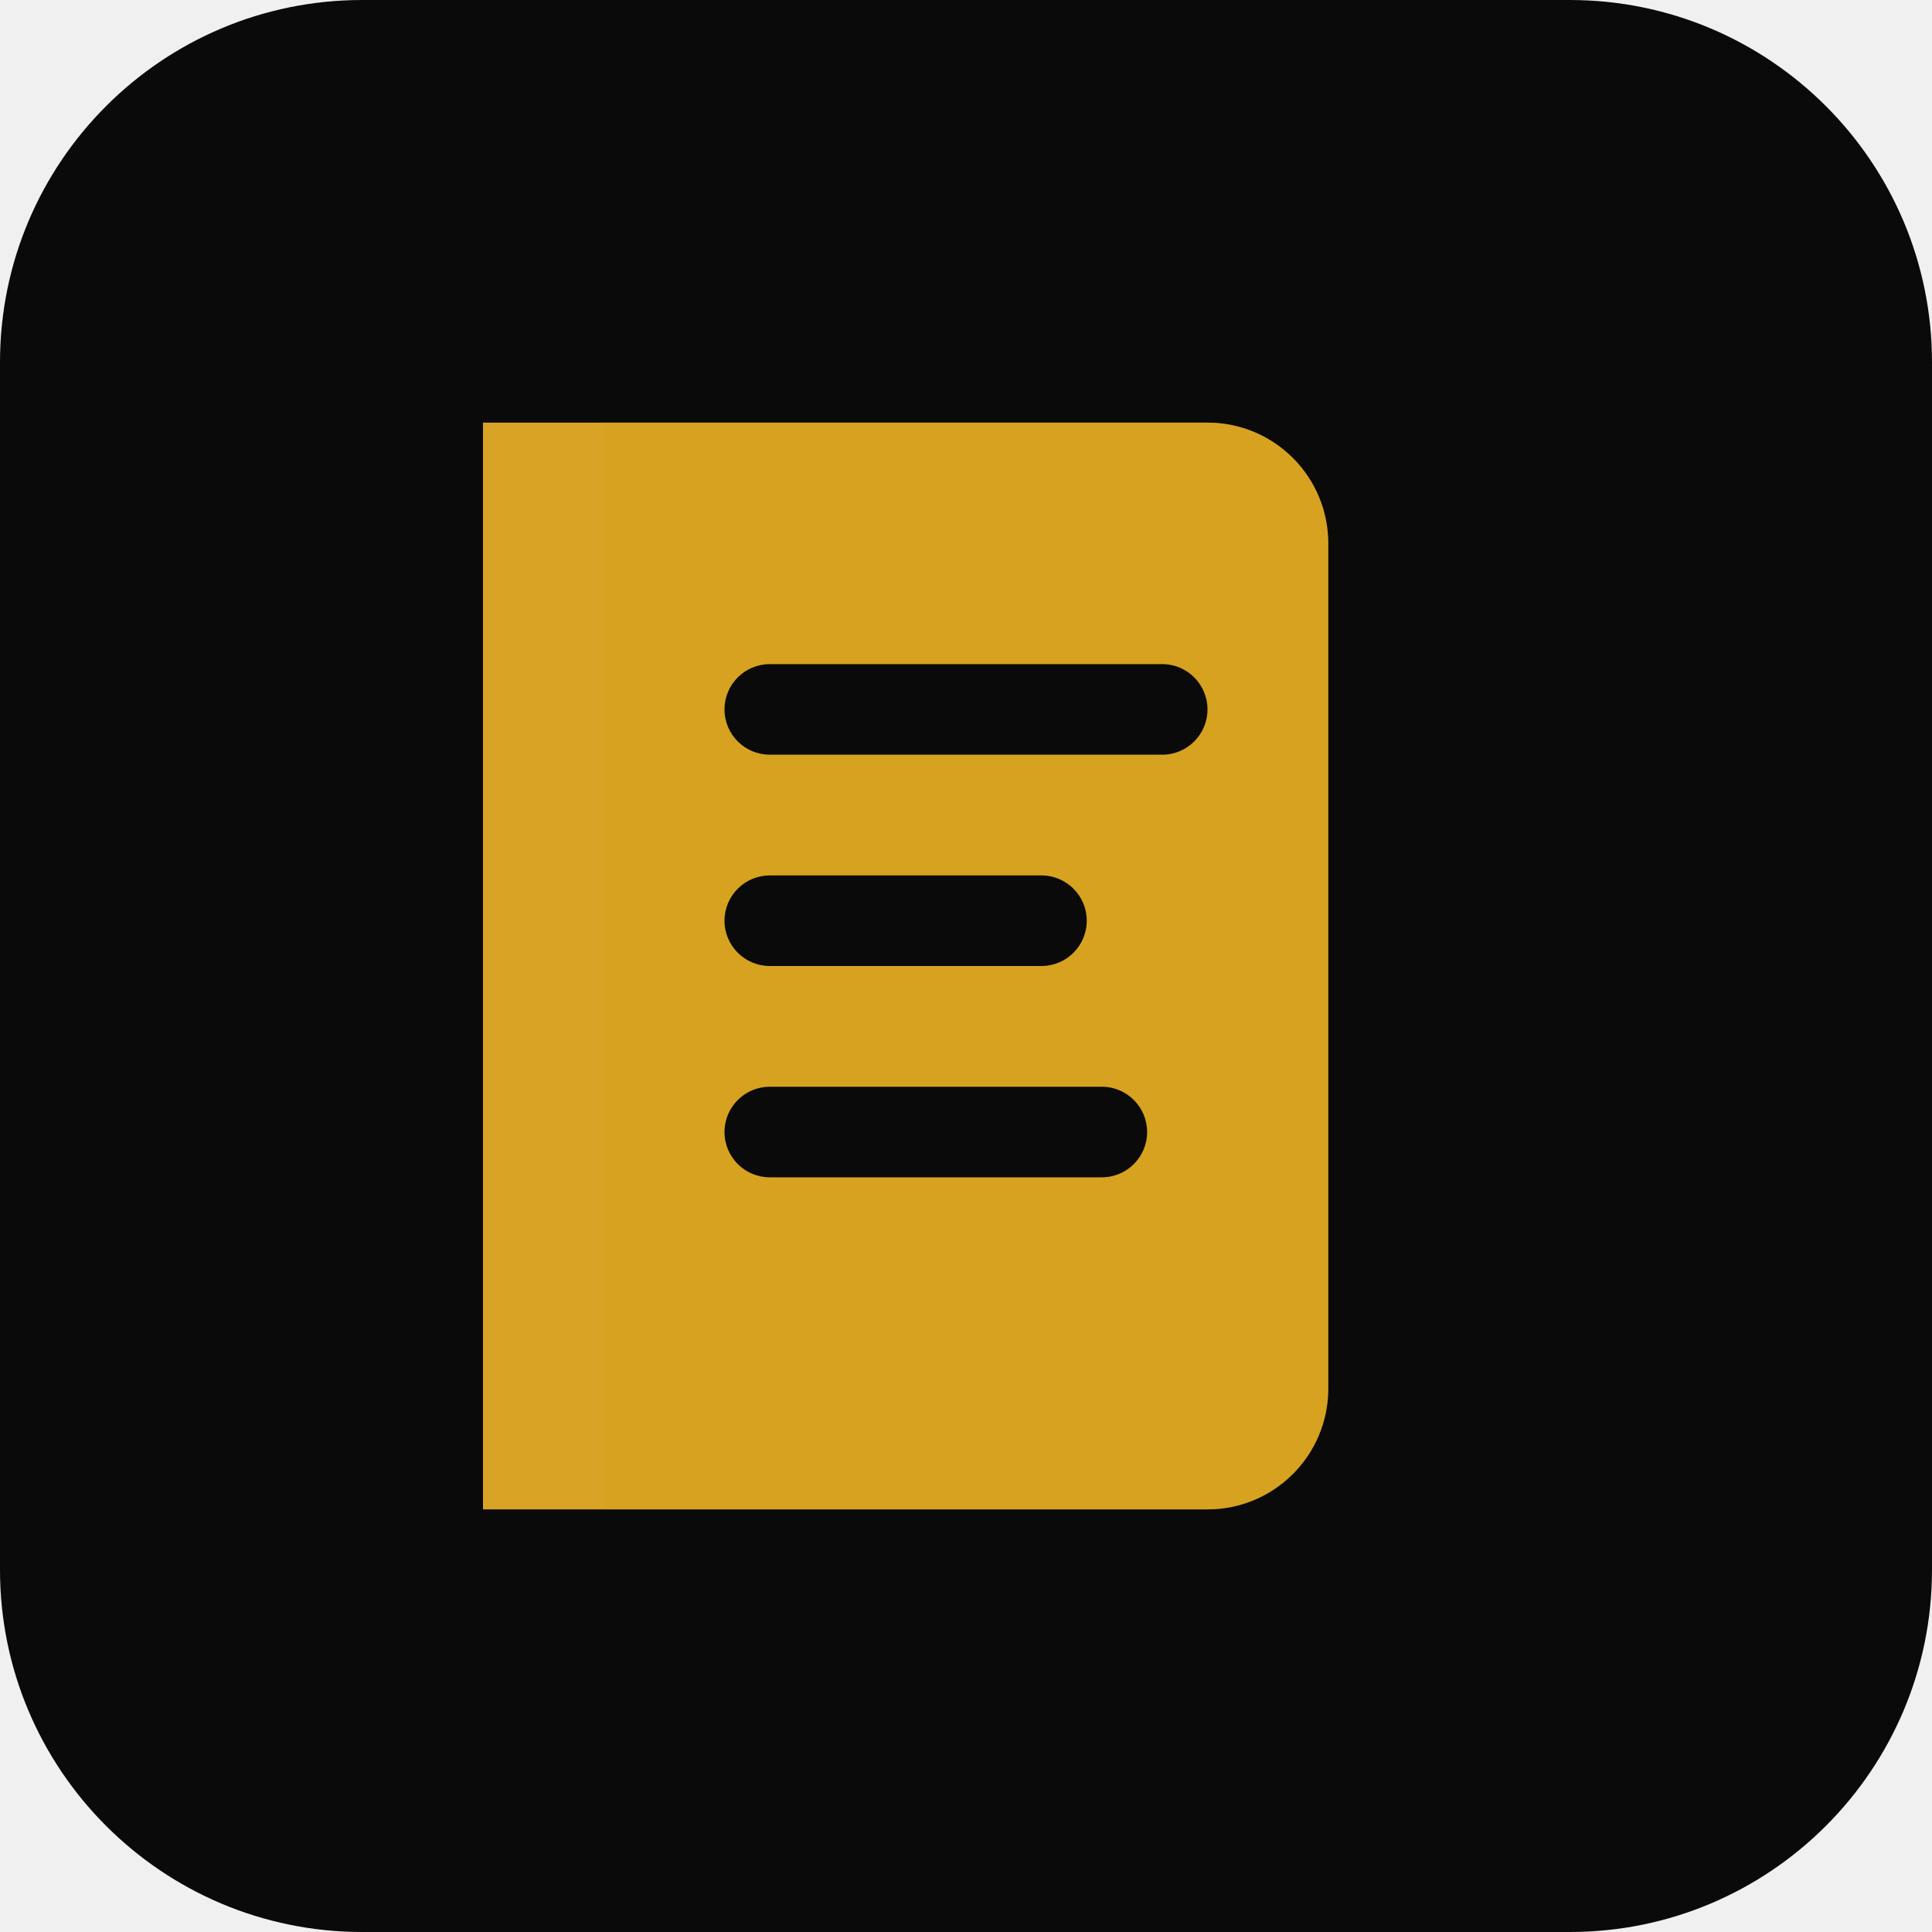
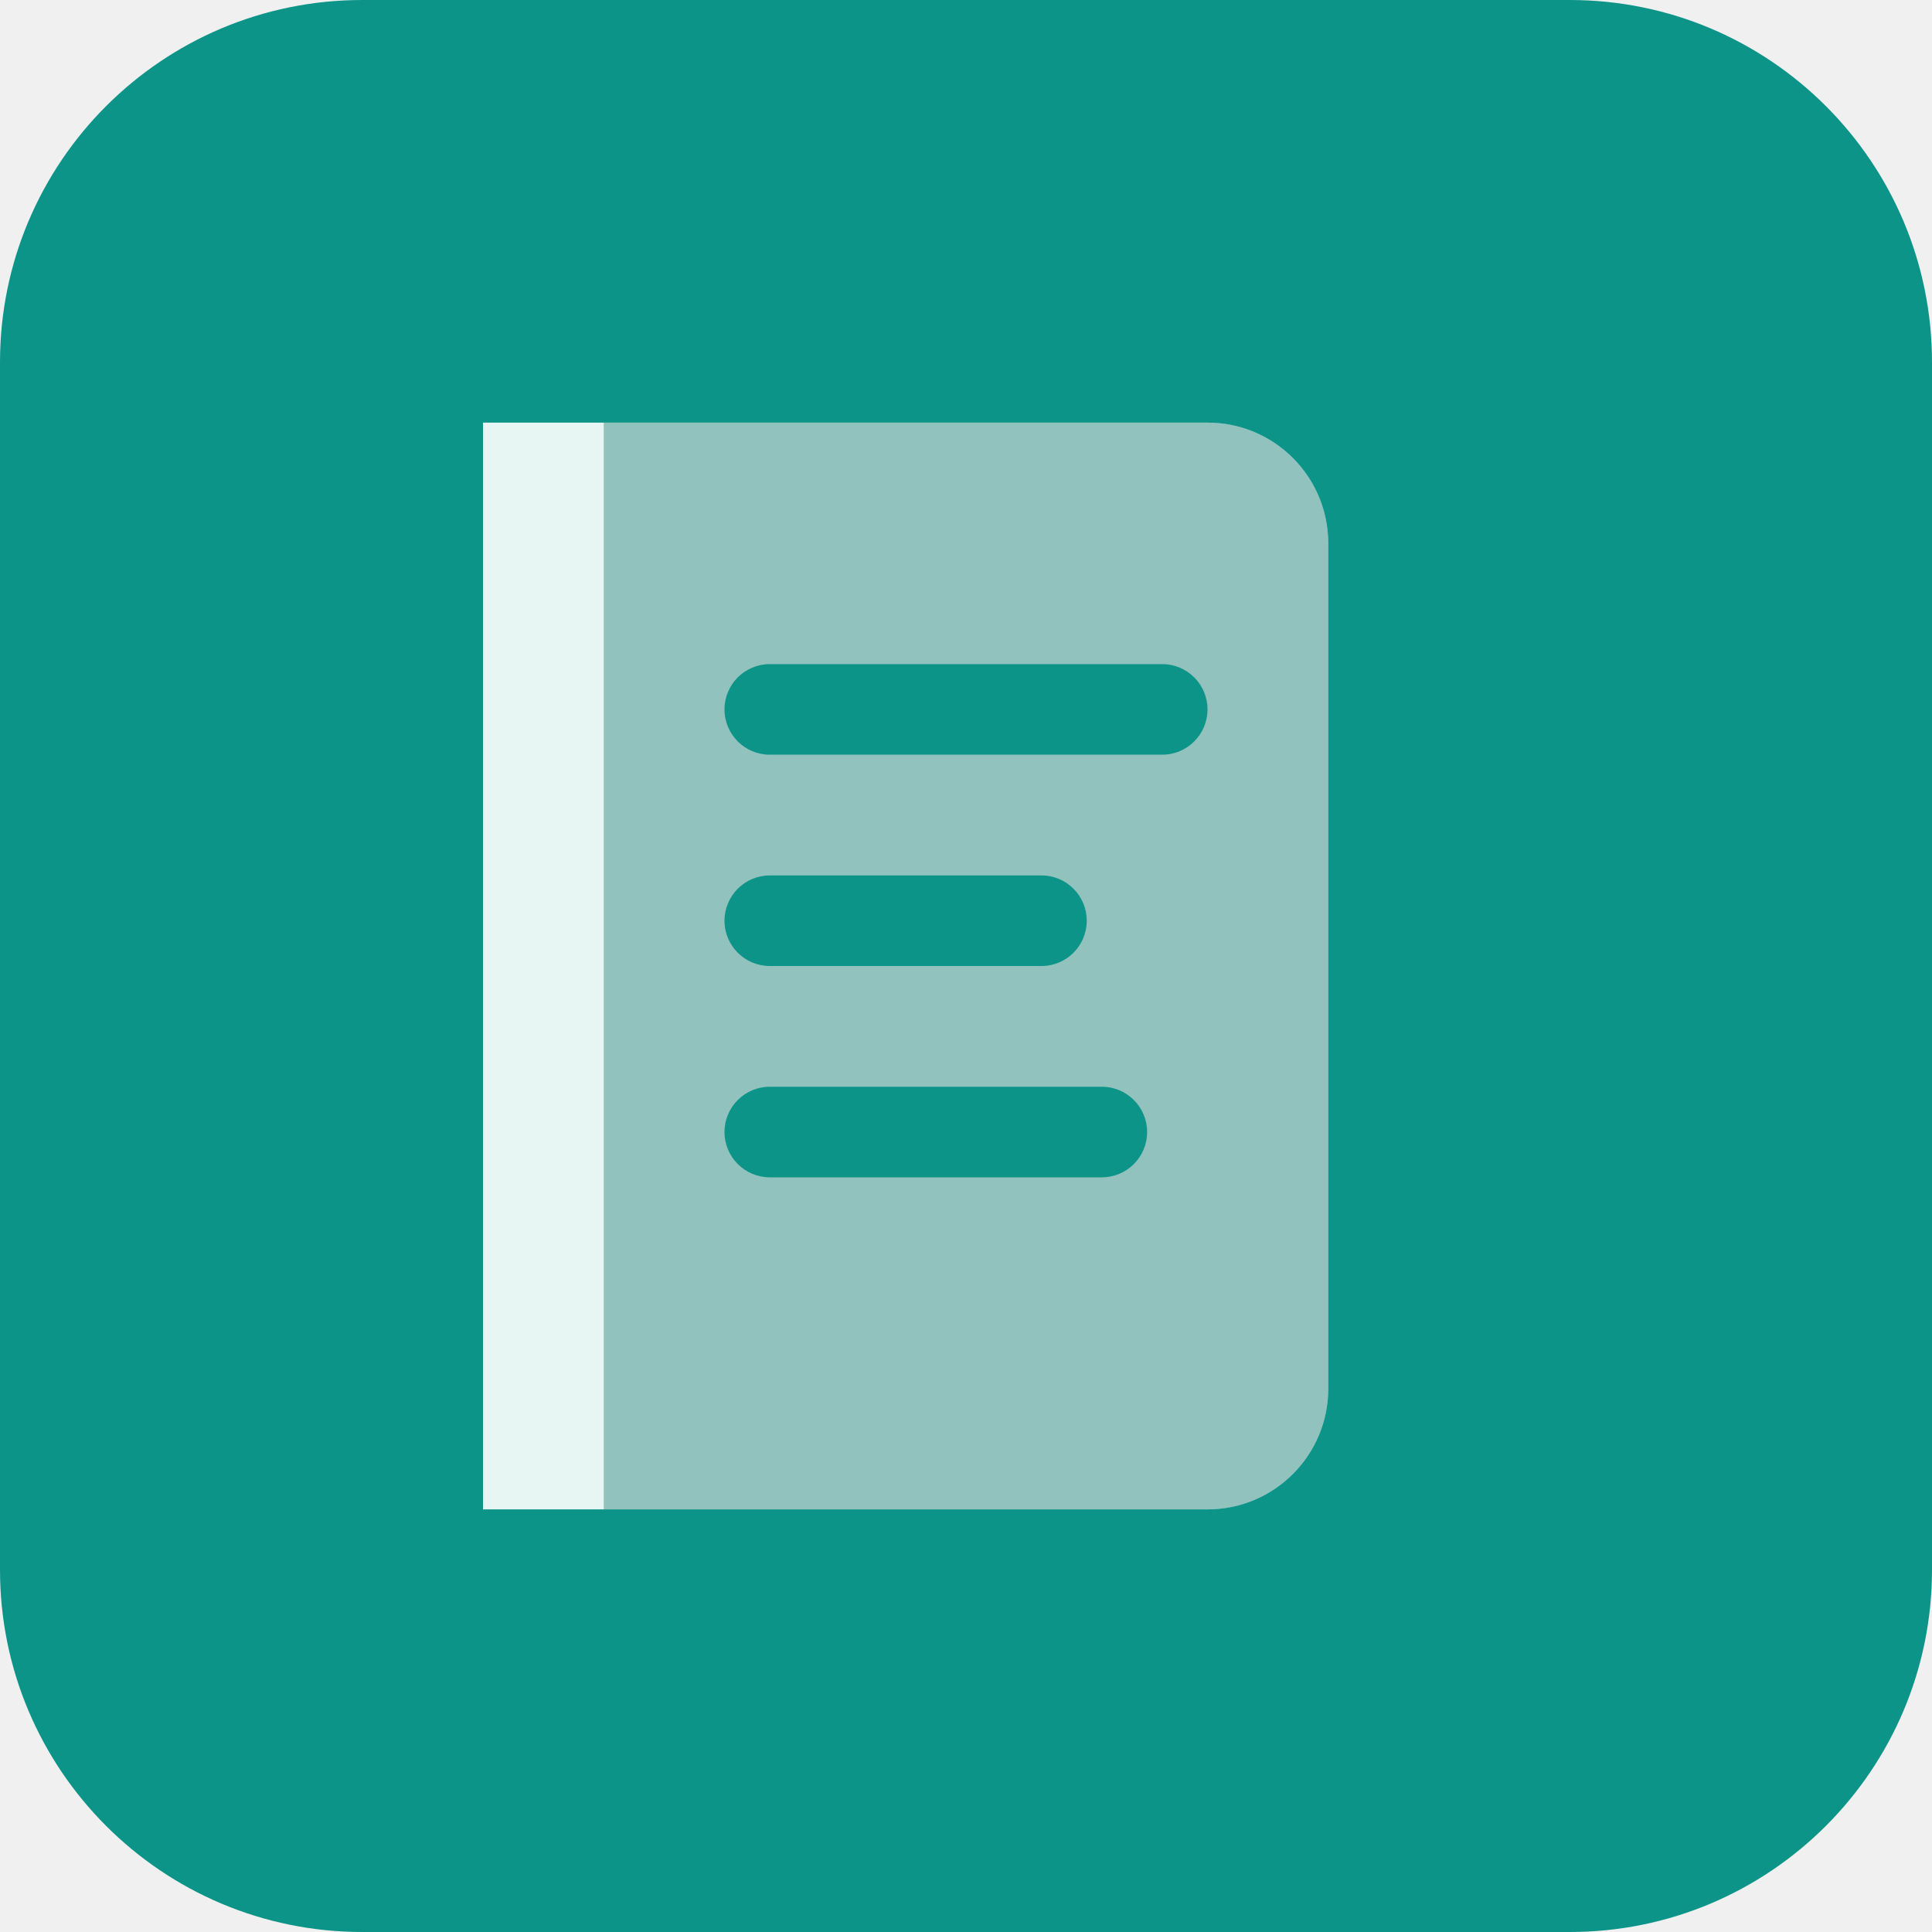
<svg xmlns="http://www.w3.org/2000/svg" viewBox="0 0 32 32">
-   <rect width="32" height="32" rx="6" fill="#0A0A0B" />
-   <path d="M8 7h12a2 2 0 012 2v14a2 2 0 01-2 2H8V7z" fill="#F0B429" opacity="0.9" />
-   <path d="M10 7h10a2 2 0 012 2v14a2 2 0 01-2 2H10V7z" fill="#D4A017" opacity="0.4" />
-   <rect x="12" y="11" width="8" height="1.5" rx="0.75" fill="#0A0A0B" />
-   <rect x="12" y="14.5" width="6" height="1.5" rx="0.75" fill="#0A0A0B" />
-   <rect x="12" y="18" width="7" height="1.5" rx="0.75" fill="#0A0A0B" />
+   <rect width="32" height="32" rx="6" fill="#0D9488" />
+   <path d="M8 7h12a2 2 0 012 2v14a2 2 0 01-2 2H8V7z" fill="#fff" opacity="0.9" />
+   <path d="M10 7h10a2 2 0 012 2v14a2 2 0 01-2 2H10V7z" fill="#0F766E" opacity="0.4" />
+   <rect x="12" y="11" width="8" height="1.5" rx="0.75" fill="#0D9488" />
+   <rect x="12" y="14.5" width="6" height="1.5" rx="0.75" fill="#0D9488" />
+   <rect x="12" y="18" width="7" height="1.5" rx="0.75" fill="#0D9488" />
</svg>
